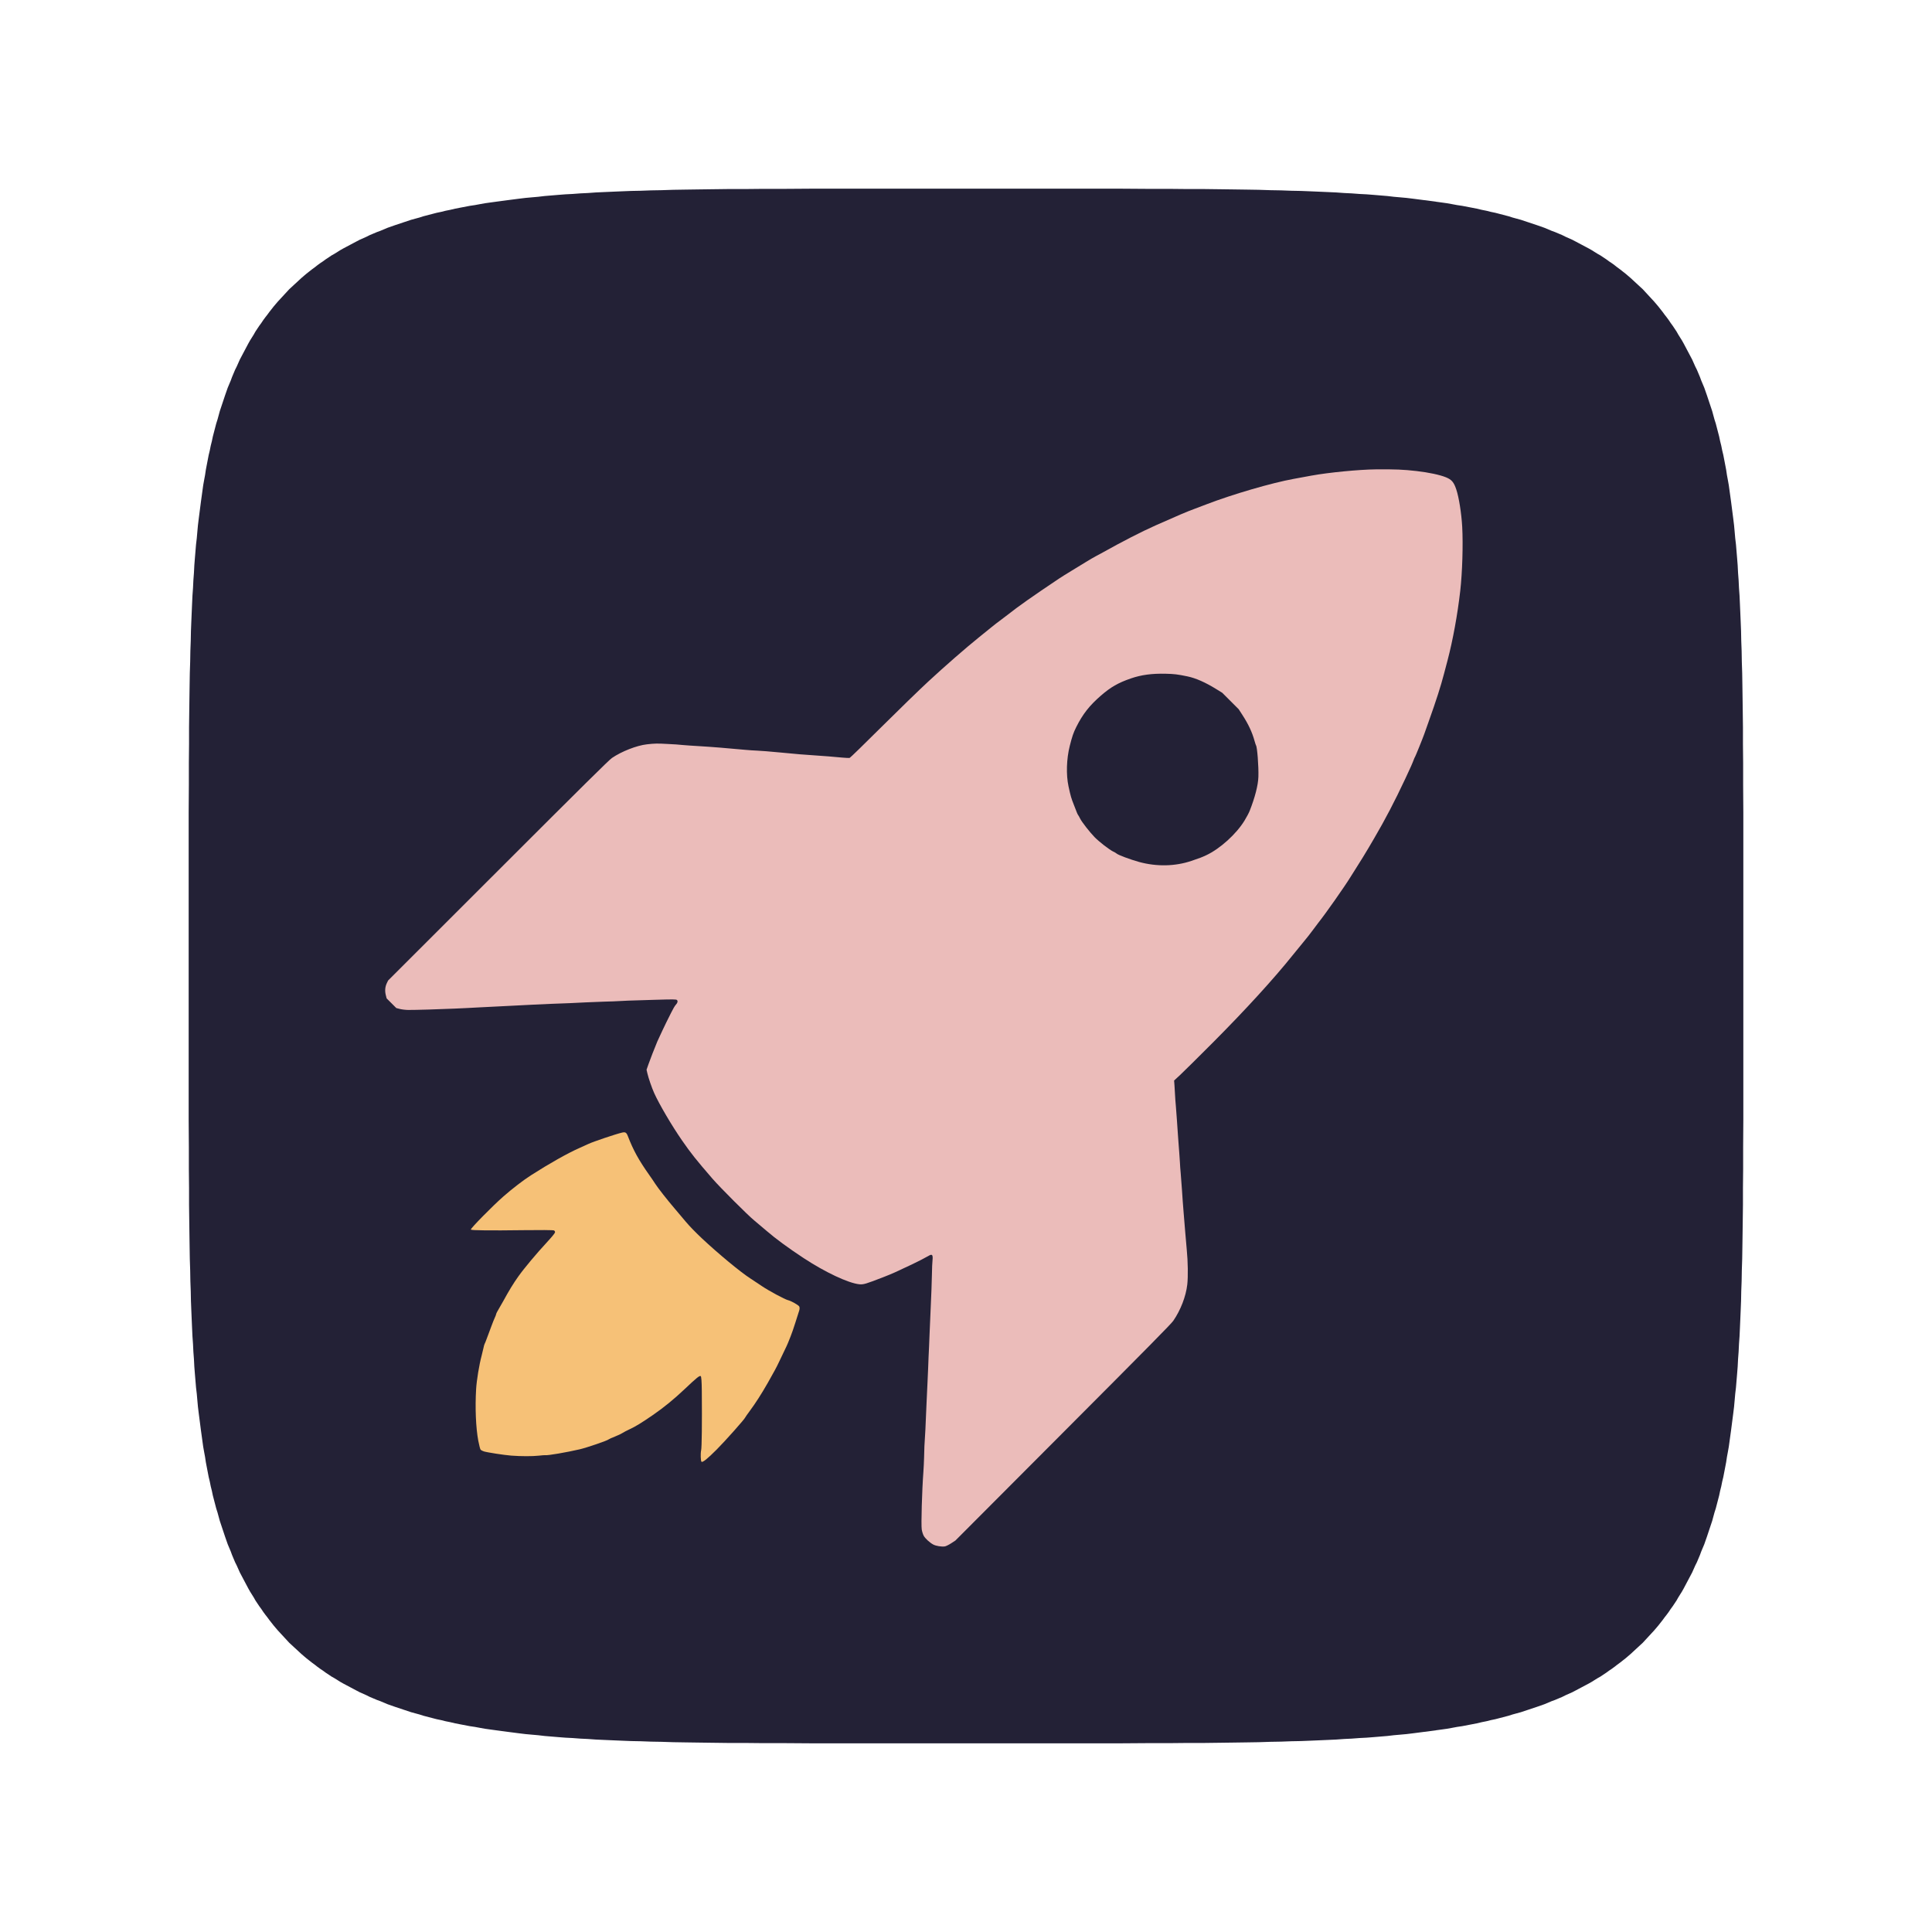
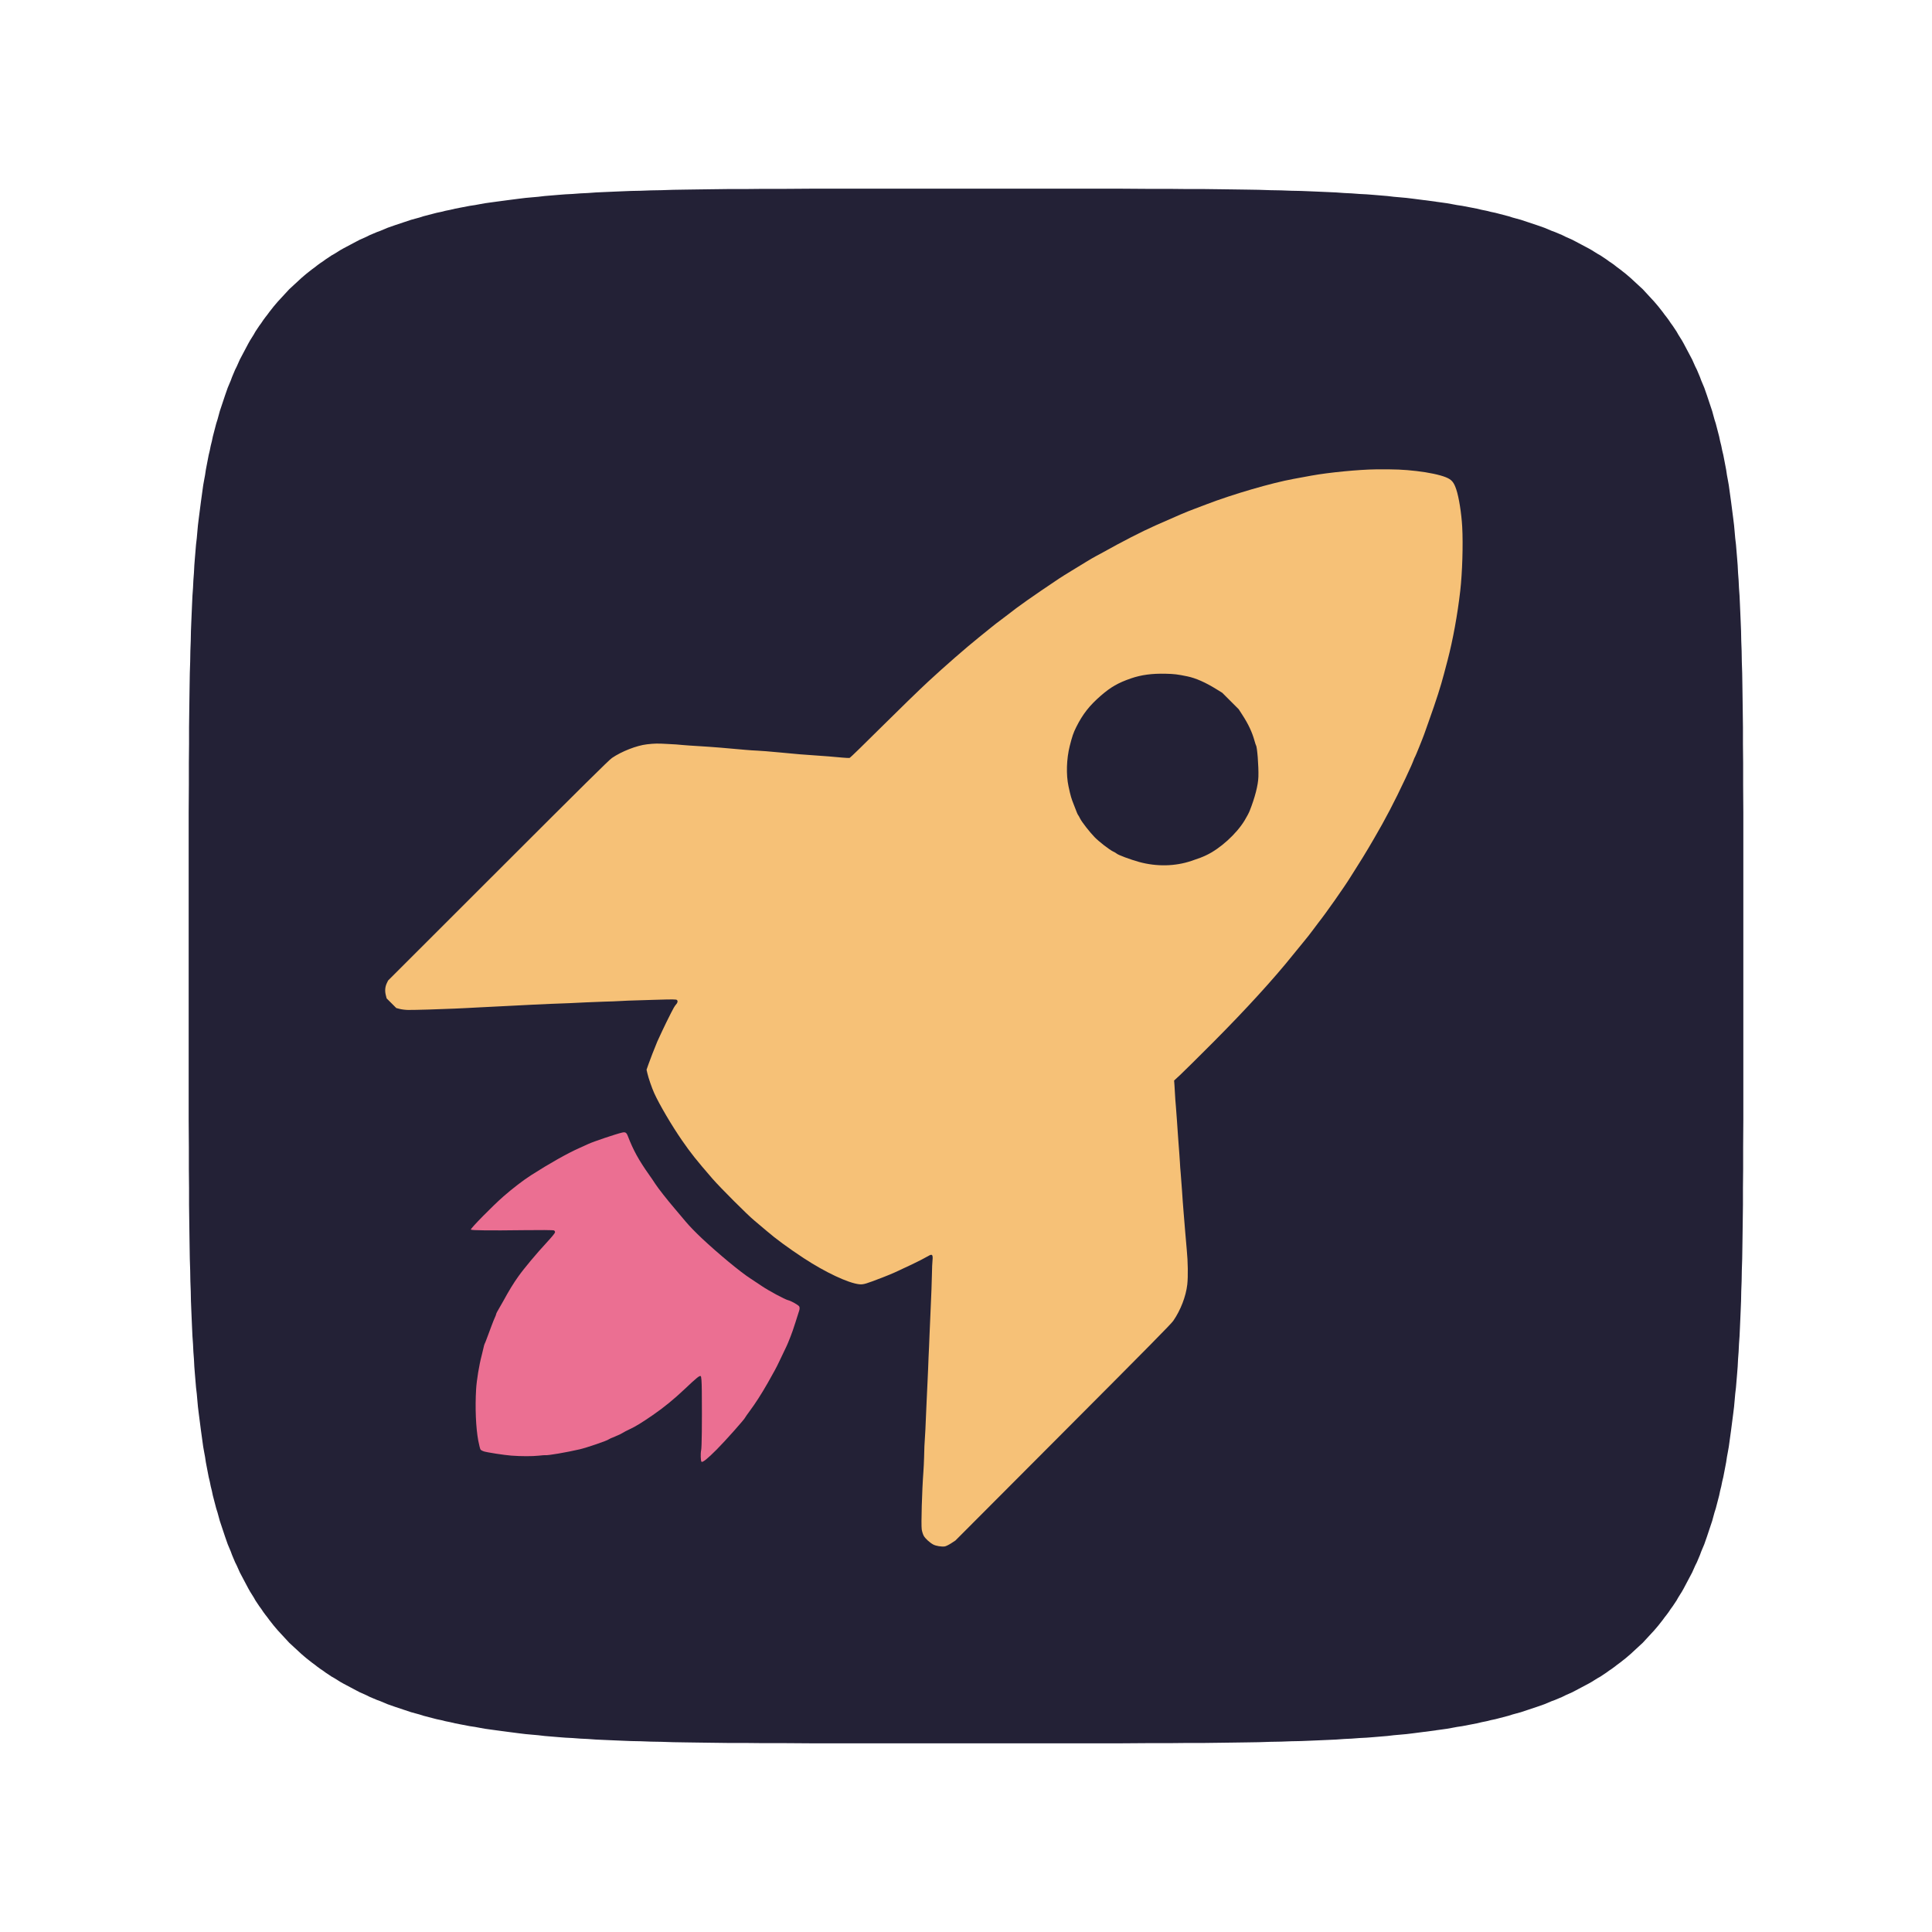
<svg xmlns="http://www.w3.org/2000/svg" viewBox="0 0 1024 1024">
  <path id="shape" fill="#232136" d="M924.0 512.0L924.0 573.8L924.0 593.6L923.9 608.0L923.9 619.7L923.8 629.7L923.8 638.6L923.7 646.6L923.6 654.0L923.5 660.9L923.4 667.2L923.2 673.3L923.1 679.0L922.9 684.4L922.8 689.5L922.6 694.5L922.4 699.2L922.2 703.8L922.0 708.2L921.7 712.4L921.5 716.5L921.2 720.5L921.0 724.4L920.7 728.2L920.4 731.8L920.1 735.4L919.7 738.8L919.4 742.2L919.1 745.5L918.7 748.8L918.3 751.9L917.9 755.0L917.5 758.1L917.1 761.0L916.7 763.9L916.3 766.8L915.8 769.6L915.3 772.3L914.9 775.0L914.4 777.6L913.9 780.2L913.4 782.8L912.8 785.3L912.3 787.8L911.7 790.2L911.2 792.6L910.6 794.9L910.0 797.2L909.4 799.5L908.7 801.7L908.1 803.9L907.5 806.1L906.8 808.2L906.1 810.3L905.4 812.4L904.7 814.5L904.0 816.5L903.3 818.5L902.5 820.4L901.7 822.3L901.0 824.2L900.2 826.1L899.4 828.0L898.5 829.8L897.7 831.6L896.9 833.4L896.0 835.1L895.1 836.8L894.2 838.5L893.3 840.2L892.4 841.9L891.5 843.5L890.5 845.1L889.5 846.7L888.6 848.3L887.6 849.8L886.6 851.3L885.5 852.8L884.5 854.3L883.4 855.8L882.3 857.2L881.2 858.7L880.1 860.1L879.0 861.5L877.9 862.8L876.7 864.2L875.5 865.5L874.3 866.8L873.1 868.1L871.9 869.4L870.7 870.7L869.4 871.9L868.1 873.1L866.8 874.3L865.5 875.5L864.2 876.7L862.8 877.9L861.5 879.0L860.1 880.1L858.7 881.2L857.2 882.3L855.8 883.4L854.3 884.5L852.8 885.5L851.3 886.6L849.8 887.6L848.3 888.6L846.7 889.5L845.1 890.5L843.5 891.5L841.9 892.4L840.2 893.3L838.5 894.2L836.8 895.1L835.1 896.0L833.4 896.9L831.6 897.7L829.8 898.5L828.0 899.4L826.1 900.2L824.2 901.0L822.3 901.7L820.4 902.5L818.5 903.3L816.5 904.0L814.5 904.7L812.4 905.4L810.3 906.1L808.2 906.8L806.1 907.5L803.9 908.1L801.7 908.7L799.5 909.4L797.2 910.0L794.9 910.6L792.6 911.2L790.2 911.7L787.8 912.3L785.3 912.8L782.8 913.4L780.2 913.9L777.6 914.4L775.0 914.9L772.3 915.3L769.6 915.8L766.8 916.3L763.9 916.7L761.0 917.1L758.1 917.5L755.0 917.9L751.9 918.3L748.8 918.7L745.5 919.1L742.2 919.4L738.8 919.7L735.4 920.1L731.8 920.4L728.2 920.7L724.4 921.0L720.5 921.2L716.5 921.5L712.4 921.7L708.2 922.0L703.8 922.2L699.2 922.4L694.5 922.6L689.5 922.8L684.4 922.9L679.0 923.1L673.3 923.2L667.2 923.4L660.9 923.5L654.0 923.6L646.6 923.7L638.6 923.8L629.7 923.8L619.7 923.9L608.0 923.9L593.6 924.0L573.8 924.0L512.0 924.0L450.2 924.0L430.4 924.0L416.0 923.9L404.3 923.9L394.3 923.8L385.4 923.8L377.4 923.7L370.0 923.6L363.1 923.5L356.8 923.4L350.7 923.2L345.0 923.1L339.6 922.9L334.5 922.8L329.5 922.6L324.8 922.4L320.2 922.2L315.8 922.0L311.6 921.7L307.5 921.5L303.5 921.2L299.6 921.0L295.8 920.7L292.2 920.4L288.6 920.1L285.2 919.7L281.8 919.4L278.5 919.1L275.2 918.7L272.1 918.3L269.0 917.9L265.9 917.5L263.0 917.1L260.1 916.7L257.2 916.3L254.4 915.8L251.7 915.3L249.0 914.9L246.4 914.4L243.8 913.9L241.2 913.4L238.7 912.8L236.2 912.3L233.8 911.7L231.4 911.2L229.1 910.6L226.8 910.0L224.5 909.4L222.3 908.7L220.1 908.1L217.9 907.5L215.8 906.8L213.7 906.1L211.6 905.4L209.5 904.7L207.5 904.0L205.5 903.3L203.6 902.5L201.7 901.7L199.8 901.0L197.9 900.2L196.0 899.4L194.2 898.5L192.4 897.7L190.6 896.9L188.9 896.0L187.2 895.1L185.5 894.2L183.8 893.3L182.1 892.4L180.5 891.5L178.9 890.5L177.3 889.5L175.7 888.6L174.2 887.6L172.7 886.6L171.2 885.5L169.7 884.5L168.2 883.4L166.8 882.3L165.3 881.2L163.9 880.1L162.5 879.0L161.2 877.9L159.8 876.7L158.5 875.5L157.2 874.3L155.9 873.1L154.6 871.9L153.3 870.7L152.1 869.4L150.9 868.1L149.7 866.8L148.5 865.5L147.3 864.2L146.1 862.8L145.0 861.5L143.9 860.1L142.8 858.7L141.7 857.2L140.6 855.8L139.5 854.3L138.5 852.8L137.4 851.3L136.4 849.8L135.4 848.3L134.5 846.7L133.5 845.1L132.5 843.5L131.6 841.9L130.7 840.2L129.8 838.5L128.9 836.8L128.0 835.1L127.1 833.4L126.3 831.6L125.5 829.8L124.6 828.0L123.8 826.1L123.0 824.2L122.3 822.3L121.5 820.4L120.7 818.5L120.0 816.5L119.3 814.5L118.6 812.4L117.9 810.3L117.2 808.2L116.5 806.1L115.9 803.9L115.3 801.7L114.6 799.5L114.0 797.2L113.4 794.9L112.8 792.6L112.3 790.2L111.7 787.8L111.2 785.3L110.6 782.8L110.1 780.2L109.6 777.6L109.1 775.0L108.7 772.3L108.2 769.6L107.7 766.8L107.3 763.9L106.9 761.0L106.5 758.1L106.1 755.0L105.7 751.9L105.3 748.8L104.9 745.5L104.6 742.2L104.3 738.8L103.9 735.4L103.6 731.8L103.3 728.2L103.0 724.4L102.8 720.5L102.5 716.5L102.3 712.4L102.0 708.2L101.8 703.8L101.6 699.2L101.4 694.5L101.2 689.5L101.1 684.4L100.9 679.0L100.8 673.3L100.6 667.2L100.5 660.9L100.4 654.0L100.3 646.6L100.2 638.6L100.2 629.7L100.1 619.7L100.1 608.0L100.0 593.6L100.0 573.8L100.0 512.0L100.0 450.2L100.0 430.4L100.1 416.0L100.1 404.3L100.2 394.3L100.2 385.4L100.3 377.4L100.4 370.0L100.5 363.1L100.6 356.8L100.8 350.7L100.9 345.0L101.1 339.6L101.2 334.5L101.4 329.5L101.6 324.8L101.8 320.2L102.0 315.8L102.3 311.6L102.5 307.5L102.8 303.5L103.0 299.6L103.3 295.8L103.6 292.2L103.9 288.6L104.3 285.2L104.6 281.8L104.9 278.5L105.3 275.2L105.7 272.1L106.1 269.0L106.5 265.9L106.9 263.0L107.3 260.1L107.7 257.2L108.2 254.4L108.7 251.7L109.1 249.0L109.6 246.4L110.1 243.8L110.6 241.2L111.2 238.7L111.7 236.2L112.3 233.8L112.8 231.4L113.4 229.1L114.0 226.8L114.6 224.5L115.3 222.3L115.9 220.1L116.5 217.9L117.2 215.8L117.9 213.7L118.6 211.6L119.3 209.5L120.0 207.5L120.7 205.5L121.5 203.6L122.3 201.7L123.0 199.8L123.8 197.9L124.6 196.0L125.5 194.2L126.3 192.4L127.1 190.6L128.0 188.9L128.9 187.2L129.8 185.5L130.7 183.8L131.6 182.1L132.5 180.5L133.5 178.9L134.5 177.3L135.4 175.7L136.4 174.2L137.4 172.7L138.5 171.2L139.5 169.7L140.6 168.2L141.7 166.8L142.8 165.3L143.9 163.9L145.0 162.5L146.1 161.2L147.3 159.8L148.5 158.5L149.7 157.2L150.9 155.9L152.1 154.6L153.3 153.3L154.6 152.1L155.9 150.9L157.2 149.7L158.5 148.5L159.8 147.3L161.2 146.1L162.5 145.0L163.9 143.9L165.3 142.8L166.8 141.7L168.2 140.6L169.7 139.5L171.2 138.5L172.7 137.4L174.2 136.4L175.7 135.4L177.3 134.5L178.9 133.5L180.5 132.5L182.1 131.6L183.8 130.7L185.5 129.8L187.2 128.9L188.9 128.0L190.6 127.1L192.4 126.3L194.2 125.5L196.0 124.6L197.9 123.8L199.8 123.0L201.7 122.3L203.6 121.5L205.5 120.7L207.5 120.0L209.5 119.3L211.6 118.6L213.7 117.9L215.8 117.2L217.9 116.5L220.1 115.9L222.3 115.3L224.5 114.6L226.8 114.0L229.1 113.4L231.4 112.8L233.8 112.3L236.2 111.7L238.7 111.2L241.2 110.6L243.8 110.1L246.4 109.6L249.0 109.1L251.7 108.7L254.4 108.2L257.2 107.7L260.1 107.3L263.0 106.9L265.9 106.5L269.0 106.1L272.1 105.7L275.2 105.3L278.5 104.9L281.8 104.6L285.2 104.3L288.6 103.9L292.2 103.6L295.8 103.3L299.6 103.0L303.5 102.8L307.5 102.5L311.6 102.3L315.8 102.0L320.2 101.8L324.8 101.6L329.5 101.4L334.5 101.2L339.6 101.1L345.0 100.9L350.7 100.8L356.8 100.6L363.1 100.5L370.0 100.4L377.4 100.3L385.4 100.2L394.3 100.2L404.3 100.1L416.0 100.1L430.4 100.0L450.2 100.0L512.0 100.0L573.8 100.0L593.6 100.0L608.0 100.1L619.7 100.1L629.7 100.2L638.6 100.2L646.6 100.3L654.0 100.4L660.9 100.5L667.2 100.6L673.3 100.8L679.0 100.9L684.4 101.1L689.5 101.2L694.5 101.4L699.2 101.6L703.8 101.8L708.2 102.0L712.4 102.3L716.5 102.5L720.5 102.8L724.4 103.0L728.2 103.3L731.8 103.6L735.4 103.9L738.8 104.3L742.2 104.6L745.5 104.9L748.8 105.3L751.9 105.7L755.0 106.1L758.1 106.5L761.0 106.9L763.9 107.3L766.8 107.7L769.6 108.2L772.3 108.7L775.0 109.1L777.6 109.6L780.2 110.1L782.8 110.6L785.3 111.2L787.8 111.7L790.2 112.3L792.6 112.8L794.9 113.4L797.2 114.0L799.5 114.6L801.7 115.3L803.9 115.9L806.1 116.5L808.2 117.2L810.3 117.9L812.4 118.6L814.5 119.3L816.5 120.0L818.5 120.7L820.4 121.5L822.3 122.3L824.2 123.0L826.1 123.8L828.0 124.6L829.8 125.5L831.6 126.3L833.4 127.1L835.1 128.0L836.8 128.9L838.5 129.8L840.2 130.7L841.9 131.6L843.5 132.5L845.1 133.5L846.7 134.5L848.3 135.4L849.8 136.4L851.3 137.4L852.8 138.5L854.3 139.5L855.8 140.6L857.2 141.7L858.7 142.8L860.1 143.9L861.5 145.0L862.8 146.1L864.2 147.3L865.5 148.5L866.8 149.7L868.1 150.9L869.4 152.1L870.7 153.3L871.9 154.6L873.1 155.9L874.3 157.2L875.5 158.5L876.7 159.8L877.9 161.2L879.0 162.5L880.1 163.9L881.2 165.3L882.3 166.8L883.4 168.2L884.5 169.7L885.5 171.2L886.6 172.7L887.6 174.2L888.6 175.7L889.5 177.3L890.5 178.9L891.5 180.5L892.4 182.1L893.3 183.8L894.2 185.5L895.1 187.2L896.0 188.9L896.9 190.6L897.7 192.4L898.5 194.2L899.4 196.0L900.2 197.9L901.0 199.8L901.7 201.7L902.5 203.6L903.3 205.5L904.0 207.5L904.7 209.5L905.4 211.6L906.1 213.7L906.8 215.8L907.5 217.9L908.1 220.1L908.7 222.3L909.4 224.5L910.0 226.8L910.6 229.1L911.2 231.4L911.7 233.8L912.3 236.2L912.8 238.7L913.4 241.2L913.9 243.8L914.4 246.4L914.9 249.0L915.3 251.7L915.8 254.4L916.3 257.2L916.7 260.1L917.1 263.0L917.5 265.9L917.9 269.0L918.3 272.1L918.7 275.2L919.1 278.5L919.4 281.8L919.7 285.2L920.1 288.6L920.4 292.2L920.7 295.8L921.0 299.6L921.2 303.5L921.5 307.5L921.7 311.6L922.0 315.8L922.2 320.2L922.4 324.8L922.6 329.5L922.8 334.5L922.9 339.6L923.1 345.0L923.2 350.7L923.4 356.8L923.5 363.1L923.6 370.0L923.7 377.4L923.8 385.4L923.8 394.3L923.9 404.3L923.9 416.0L924.0 430.4L924.0 450.2Z" />
  <g id="mark" transform="translate(512 512) rotate(45) scale(1.45) translate(-512 -520)">
-     <path id="body" fill="#ebbcba" fill-rule="evenodd" d="M648.38 678.21C647.83 678.06 646.85 677.55 646.21 677.09C644.80 676.06 636.19 666.94 631.77 661.80C630.91 660.80 629.33 659.06 628.26 657.93C627.19 656.80 625.89 655.42 625.38 654.88C624.86 654.33 623.76 653.09 622.93 652.12C622.10 651.16 620.63 649.53 619.65 648.49C618.67 647.45 616.36 644.93 614.50 642.87C612.64 640.82 610.35 638.29 609.39 637.26C608.44 636.22 607.10 634.76 606.41 634.00C605.72 633.24 604.41 631.84 603.51 630.87C602.61 629.91 601.38 628.56 600.78 627.87C600.18 627.19 598.83 625.72 597.78 624.62C596.73 623.51 593.69 620.19 591.01 617.24C588.34 614.29 584.78 610.47 583.12 608.75C581.45 607.03 579.72 605.15 579.27 604.56C578.82 603.98 578.25 603.50 577.99 603.50C577.65 603.50 577.45 603.79 577.25 604.56C576.92 605.85 575.99 608.76 575.15 611.12C573.01 617.15 572.41 618.71 571.13 621.62C568.30 628.07 567.86 628.87 566.70 629.83C563.58 632.38 554.76 635.56 545.50 637.47C539.02 638.81 533.13 639.71 528.88 640.01C526.95 640.15 524.34 640.37 523.07 640.50C520.21 640.81 505.71 640.81 501.50 640.51C492.17 639.83 489.42 639.52 483.62 638.47C477.19 637.30 468.49 635.04 464.25 633.44C462.32 632.71 458.83 631.01 457.43 630.12L456.24 629.38L455.28 627.38C454.75 626.27 454.01 624.64 453.63 623.75C453.26 622.86 452.80 621.79 452.62 621.38C452.02 620.06 451.45 618.65 451.11 617.62C450.92 617.08 450.47 615.84 450.11 614.88C449.75 613.91 449.29 612.62 449.10 612.00C448.91 611.38 448.37 609.75 447.89 608.38C447.41 607.00 447.01 605.48 447.01 604.99C447.00 604.08 446.64 603.50 446.09 603.50C445.70 603.50 445.01 604.18 440.12 609.37C433.49 616.40 432.40 617.58 431.39 618.75C430.85 619.37 429.23 621.13 427.77 622.65C426.32 624.18 424.24 626.43 423.15 627.65C421.12 629.93 417.50 633.87 414.35 637.23C413.37 638.27 411.40 640.43 409.97 642.03C408.54 643.62 405.65 646.83 403.54 649.15C401.43 651.47 398.45 654.77 396.91 656.48C395.38 658.19 393.96 659.77 393.75 659.99C393.54 660.20 392.25 661.62 390.89 663.13C387.67 666.67 380.73 674.04 379.18 675.54C378.52 676.19 377.45 677.03 376.80 677.42L375.62 678.12L373.12 678.12L370.62 678.12L369.50 677.45C368.16 676.64 367.21 675.49 366.73 674.12L366.38 673.12L366.40 616.25C366.41 572.40 366.48 559.00 366.72 557.75C367.51 553.55 369.89 548.12 372.21 545.20C373.97 542.98 374.76 542.16 377.47 539.75C378.63 538.72 379.69 537.76 379.85 537.62C380.00 537.49 380.80 536.82 381.63 536.13C382.45 535.45 384.59 533.59 386.38 531.99C389.35 529.34 394.62 524.86 399.10 521.16C400.08 520.35 401.55 519.06 402.38 518.29C403.21 517.51 406.02 515.12 408.63 512.97C411.24 510.82 413.82 508.67 414.38 508.19C422.08 501.51 423.77 500.06 426.05 498.20C427.11 497.33 428.05 496.46 428.15 496.25C428.25 496.04 428.35 488.73 428.37 480.00C428.40 471.27 428.55 460.58 428.72 456.25C429.03 448.15 429.74 437.70 430.39 431.75C430.60 429.89 430.88 427.25 431.01 425.88C431.15 424.50 431.37 422.76 431.50 422.00C431.63 421.24 431.85 419.61 432.00 418.38C432.55 413.58 433.61 407.46 435.90 395.88C436.09 394.91 436.63 392.55 437.11 390.62C437.58 388.70 438.26 385.89 438.62 384.38C438.98 382.86 439.43 381.18 439.61 380.62C439.79 380.07 440.18 378.78 440.47 377.75C442.62 370.10 445.11 362.35 447.12 357.12C450.26 348.93 451.74 345.28 452.86 342.88C453.18 342.19 454.07 340.22 454.83 338.50C458.94 329.25 466.13 316.13 470.79 309.40C471.74 308.01 473.42 305.58 474.51 304.00C478.15 298.73 485.27 290.08 489.55 285.72C494.49 280.69 496.74 278.62 500.50 275.63C503.96 272.88 507.54 270.55 509.74 269.63C511.81 268.76 513.04 268.85 515.52 270.09C518.22 271.42 523.06 274.94 526.74 278.23C531.57 282.56 538.59 290.02 542.77 295.27C548.18 302.07 553.64 309.97 557.45 316.50C558.61 318.49 559.79 320.52 560.07 321.00C562.40 324.97 564.85 329.72 568.48 337.38C569.33 339.16 570.24 341.07 570.50 341.62C571.24 343.16 574.00 349.68 574.00 349.87C574.00 349.97 574.16 350.40 574.36 350.84C575.06 352.38 575.56 353.68 577.12 358.00C580.33 366.91 582.46 373.70 584.53 381.62C584.81 382.73 585.25 384.41 585.51 385.38C586.08 387.57 586.82 390.67 587.50 393.75C587.79 395.06 588.18 396.80 588.38 397.62C589.34 401.63 591.45 413.73 591.89 417.75C591.98 418.51 592.20 420.08 592.39 421.25C592.58 422.42 592.85 424.67 592.99 426.25C593.13 427.83 593.41 430.64 593.62 432.50C594.87 443.76 595.56 458.96 595.60 475.88C595.61 483.57 595.57 491.21 595.51 492.84L595.39 495.81L596.74 496.97C597.48 497.60 598.65 498.65 599.35 499.29C600.05 499.93 601.48 501.17 602.54 502.04C603.59 502.91 605.33 504.41 606.42 505.38C607.51 506.34 609.12 507.74 610.00 508.50C610.89 509.26 612.12 510.33 612.75 510.88C613.37 511.44 614.55 512.45 615.37 513.13C616.19 513.82 617.43 514.90 618.12 515.53C618.81 516.17 620.11 517.29 621.00 518.02C621.89 518.75 624.03 520.59 625.76 522.11C627.48 523.63 630.22 526.00 631.86 527.38C633.50 528.75 636.01 530.89 637.45 532.12C638.89 533.36 641.15 535.26 642.46 536.33C645.78 539.05 649.71 542.87 651.51 545.12C654.24 548.55 656.42 553.46 657.28 558.12C657.54 559.51 657.62 571.34 657.68 615.55L657.76 671.23L657.38 673.05C657.17 674.05 656.79 675.16 656.54 675.50C655.84 676.45 654.10 677.70 653.06 678.00C651.65 678.42 649.49 678.51 648.38 678.21ZM516.50 453.13C518.08 452.93 519.83 452.60 520.38 452.40C520.92 452.19 521.59 452.02 521.85 452.01C522.62 451.99 526.93 450.02 529.88 448.35C535.64 445.06 540.31 440.20 543.09 434.58C544.56 431.62 544.82 431.03 545.47 429.25C547.36 424.01 547.76 415.97 546.39 410.38C546.06 409.00 545.54 407.31 545.24 406.62C543.13 401.75 540.79 397.79 538.68 395.53C536.11 392.78 530.53 388.00 529.89 388.00C529.81 388.00 529.10 387.63 528.31 387.19C525.56 385.63 522.52 384.53 518.73 383.71L516.12 383.15L511.88 383.15L507.62 383.15L505.25 383.71C500.58 384.80 496.95 386.21 494.33 387.94C491.31 389.92 490.27 390.74 488.10 392.82C484.41 396.34 482.05 399.44 480.27 403.09C478.13 407.51 477.32 410.49 476.98 415.29C476.59 420.80 477.07 424.74 478.74 429.75C479.48 431.97 480.07 433.17 481.95 436.32C484.43 440.48 488.42 444.72 492.05 447.06C495.23 449.11 495.77 449.40 498.38 450.53C499.34 450.95 500.48 451.45 500.91 451.64C501.35 451.84 501.82 452.00 501.97 452.00C502.11 452.00 502.77 452.18 503.43 452.41C504.74 452.85 509.43 453.43 512.00 453.46C512.89 453.48 514.92 453.32 516.50 453.13Z" />
-     <path id="flame" fill="#f6c177" fill-rule="evenodd" d="M508.62 768.75C504.62 766.00 499.27 761.08 494.75 755.99C492.56 753.52 489.23 748.88 487.50 745.88C487.18 745.33 486.55 744.29 486.09 743.58C485.63 742.87 485.25 742.21 485.25 742.10C485.25 742.00 484.90 741.17 484.48 740.27C484.05 739.37 483.61 738.40 483.50 738.12C483.38 737.85 482.88 736.75 482.38 735.67C481.88 734.60 481.31 733.26 481.11 732.70C480.91 732.13 480.64 731.54 480.52 731.39C480.39 731.24 480.11 730.39 479.90 729.50C479.68 728.61 479.27 727.09 478.98 726.12C477.81 722.16 477.03 718.95 476.54 716.00C475.92 712.36 475.30 705.35 475.08 699.56C474.98 697.09 474.81 695.33 474.63 695.09C474.44 694.84 474.15 694.75 473.84 694.85C473.56 694.93 469.98 698.46 465.87 702.69C457.53 711.26 452.57 716.12 452.15 716.12C451.75 716.12 451.65 704.41 452.00 699.12C452.29 694.73 452.94 689.76 453.66 686.50C455.36 678.72 457.46 671.24 459.11 667.00C459.57 665.83 460.14 664.31 460.38 663.62C461.02 661.81 464.90 653.98 466.17 651.94C466.82 650.91 467.27 650.80 468.55 651.36C473.59 653.60 477.61 654.77 484.12 655.88C485.36 656.09 487.11 656.42 488.00 656.62C489.94 657.03 495.23 657.67 499.38 657.99C501.02 658.12 503.84 658.36 505.62 658.52C507.66 658.70 510.79 658.75 514.00 658.66C522.18 658.41 532.90 657.40 537.00 656.50C538.17 656.24 540.42 655.79 542.00 655.49C544.86 654.95 551.37 653.00 552.36 652.38C553.32 651.78 556.26 650.95 556.88 651.10C557.25 651.20 557.67 651.62 557.96 652.19C558.21 652.70 559.16 654.53 560.06 656.25C560.96 657.97 562.00 660.11 562.37 661.00C562.74 661.89 563.20 662.96 563.39 663.38C563.58 663.79 564.14 665.31 564.63 666.75C565.13 668.19 565.76 669.99 566.04 670.75C566.70 672.56 567.31 674.59 568.52 679.00C569.76 683.55 570.59 687.35 571.11 690.84C571.33 692.34 571.56 693.64 571.62 693.74C571.90 694.19 572.53 704.87 572.54 709.38C572.55 714.15 572.30 716.50 571.76 716.50C571.33 716.50 569.34 714.62 568.73 713.65C568.16 712.73 561.98 706.41 553.58 698.15C551.03 695.65 549.67 694.48 549.42 694.57C548.94 694.76 548.81 696.04 548.64 702.00C548.50 707.41 548.00 712.29 547.13 717.00C546.20 722.01 545.63 724.40 544.81 726.63C544.41 727.73 544.00 729.03 543.91 729.51C543.82 729.99 543.36 731.28 542.88 732.38C542.40 733.48 542.00 734.52 542.00 734.70C542.00 735.33 538.46 742.56 537.05 744.81C534.44 749.00 530.36 754.75 529.73 755.14C529.60 755.22 528.88 756.06 528.12 757.01C526.66 758.83 523.70 761.79 521.00 764.10C519.03 765.79 513.93 769.52 512.82 770.09C512.38 770.32 511.82 770.49 511.57 770.48C511.33 770.47 510.00 769.69 508.62 768.75Z" />
+     <path id="body" fill="#f6c177" fill-rule="evenodd" d="M648.38 678.21C647.83 678.06 646.85 677.55 646.21 677.09C644.80 676.06 636.19 666.94 631.77 661.80C630.91 660.80 629.33 659.06 628.26 657.93C627.19 656.80 625.89 655.42 625.38 654.88C624.86 654.33 623.76 653.09 622.93 652.12C622.10 651.16 620.63 649.53 619.65 648.49C618.67 647.45 616.36 644.93 614.50 642.87C612.64 640.82 610.35 638.29 609.39 637.26C608.44 636.22 607.10 634.76 606.41 634.00C605.72 633.24 604.41 631.84 603.51 630.87C602.61 629.91 601.38 628.56 600.78 627.87C600.18 627.19 598.83 625.72 597.78 624.62C596.73 623.51 593.69 620.19 591.01 617.24C588.34 614.29 584.78 610.47 583.12 608.75C581.45 607.03 579.72 605.15 579.27 604.56C578.82 603.98 578.25 603.50 577.99 603.50C577.65 603.50 577.45 603.79 577.25 604.56C576.92 605.85 575.99 608.76 575.15 611.12C573.01 617.15 572.41 618.71 571.13 621.62C568.30 628.07 567.86 628.87 566.70 629.83C563.58 632.38 554.76 635.56 545.50 637.47C539.02 638.81 533.13 639.71 528.88 640.01C526.95 640.15 524.34 640.37 523.07 640.50C520.21 640.81 505.71 640.81 501.50 640.51C492.17 639.83 489.42 639.52 483.62 638.47C477.19 637.30 468.49 635.04 464.25 633.44C462.32 632.71 458.83 631.01 457.43 630.12L456.24 629.38L455.28 627.38C454.75 626.27 454.01 624.64 453.63 623.75C453.26 622.86 452.80 621.79 452.62 621.38C452.02 620.06 451.45 618.65 451.11 617.62C450.92 617.08 450.47 615.84 450.11 614.88C449.75 613.91 449.29 612.62 449.10 612.00C448.91 611.38 448.37 609.75 447.89 608.38C447.41 607.00 447.01 605.48 447.01 604.99C447.00 604.08 446.64 603.50 446.09 603.50C445.70 603.50 445.01 604.18 440.12 609.37C433.49 616.40 432.40 617.58 431.39 618.75C430.85 619.37 429.23 621.13 427.77 622.65C426.32 624.18 424.24 626.43 423.15 627.65C421.12 629.93 417.50 633.87 414.35 637.23C413.37 638.27 411.40 640.43 409.97 642.03C408.54 643.62 405.65 646.83 403.54 649.15C401.43 651.47 398.45 654.77 396.91 656.48C395.38 658.19 393.96 659.77 393.75 659.99C393.54 660.20 392.25 661.62 390.89 663.13C387.67 666.67 380.73 674.04 379.18 675.54C378.52 676.19 377.45 677.03 376.80 677.42L375.62 678.12L373.12 678.12L370.62 678.12L369.50 677.45C368.16 676.64 367.21 675.49 366.73 674.12L366.38 673.12L366.40 616.25C366.41 572.40 366.48 559.00 366.72 557.75C367.51 553.55 369.89 548.12 372.21 545.20C373.97 542.98 374.76 542.16 377.47 539.75C378.63 538.72 379.69 537.76 379.85 537.62C380.00 537.49 380.80 536.82 381.63 536.13C382.45 535.45 384.59 533.59 386.38 531.99C389.35 529.34 394.62 524.86 399.10 521.16C400.08 520.35 401.55 519.06 402.38 518.29C403.21 517.51 406.02 515.12 408.63 512.97C411.24 510.82 413.82 508.67 414.38 508.19C422.08 501.51 423.77 500.06 426.05 498.20C427.11 497.33 428.05 496.46 428.15 496.25C428.25 496.04 428.35 488.73 428.37 480.00C428.40 471.27 428.55 460.58 428.72 456.25C429.03 448.15 429.74 437.70 430.39 431.75C430.60 429.89 430.88 427.25 431.01 425.88C431.15 424.50 431.37 422.76 431.50 422.00C431.63 421.24 431.85 419.61 432.00 418.38C432.55 413.58 433.61 407.46 435.90 395.88C436.09 394.91 436.63 392.55 437.11 390.62C437.58 388.70 438.26 385.89 438.62 384.38C438.98 382.86 439.43 381.18 439.61 380.62C439.79 380.07 440.18 378.78 440.47 377.75C442.62 370.10 445.11 362.35 447.12 357.12C450.26 348.93 451.74 345.28 452.86 342.88C453.18 342.19 454.07 340.22 454.83 338.50C458.94 329.25 466.13 316.13 470.79 309.40C471.74 308.01 473.42 305.58 474.51 304.00C478.15 298.73 485.27 290.08 489.55 285.72C494.49 280.69 496.74 278.62 500.50 275.63C503.96 272.88 507.54 270.55 509.74 269.63C511.81 268.76 513.04 268.85 515.52 270.09C518.22 271.42 523.06 274.94 526.74 278.23C531.57 282.56 538.59 290.02 542.77 295.27C548.18 302.07 553.64 309.97 557.45 316.50C558.61 318.49 559.79 320.52 560.07 321.00C562.40 324.97 564.85 329.72 568.48 337.38C569.33 339.16 570.24 341.07 570.50 341.62C571.24 343.16 574.00 349.68 574.00 349.87C574.00 349.97 574.16 350.40 574.36 350.84C575.06 352.38 575.56 353.68 577.12 358.00C580.33 366.91 582.46 373.70 584.53 381.62C584.81 382.73 585.25 384.41 585.51 385.38C586.08 387.57 586.82 390.67 587.50 393.75C587.79 395.06 588.18 396.80 588.38 397.62C589.34 401.63 591.45 413.73 591.89 417.75C591.98 418.51 592.20 420.08 592.39 421.25C592.58 422.42 592.85 424.67 592.99 426.25C593.13 427.83 593.41 430.64 593.62 432.50C594.87 443.76 595.56 458.96 595.60 475.88C595.61 483.57 595.57 491.21 595.51 492.84L595.39 495.81L596.74 496.97C597.48 497.60 598.65 498.65 599.35 499.29C600.05 499.93 601.48 501.17 602.54 502.04C603.59 502.91 605.33 504.41 606.42 505.38C607.51 506.34 609.12 507.74 610.00 508.50C610.89 509.26 612.12 510.33 612.75 510.88C613.37 511.44 614.55 512.45 615.37 513.13C616.19 513.82 617.43 514.90 618.12 515.53C618.81 516.17 620.11 517.29 621.00 518.02C621.89 518.75 624.03 520.59 625.76 522.11C627.48 523.63 630.22 526.00 631.86 527.38C633.50 528.75 636.01 530.89 637.45 532.12C638.89 533.36 641.15 535.26 642.46 536.33C645.78 539.05 649.71 542.87 651.51 545.12C654.24 548.55 656.42 553.46 657.28 558.12C657.54 559.51 657.62 571.34 657.68 615.55L657.76 671.23L657.38 673.05C657.17 674.05 656.79 675.16 656.54 675.50C655.84 676.45 654.10 677.70 653.06 678.00C651.65 678.42 649.49 678.51 648.38 678.21ZM516.50 453.13C518.08 452.93 519.83 452.60 520.38 452.40C520.92 452.19 521.59 452.02 521.85 452.01C522.62 451.99 526.93 450.02 529.88 448.35C535.64 445.06 540.31 440.20 543.09 434.58C544.56 431.62 544.82 431.03 545.47 429.25C547.36 424.01 547.76 415.97 546.39 410.38C546.06 409.00 545.54 407.31 545.24 406.62C543.13 401.75 540.79 397.79 538.68 395.53C536.11 392.78 530.53 388.00 529.89 388.00C529.81 388.00 529.10 387.63 528.31 387.19C525.56 385.63 522.52 384.53 518.73 383.71L516.12 383.15L511.88 383.15L507.62 383.15L505.25 383.71C500.58 384.80 496.95 386.21 494.33 387.94C491.31 389.92 490.27 390.74 488.10 392.82C484.41 396.34 482.05 399.44 480.27 403.09C478.13 407.51 477.32 410.49 476.98 415.29C476.59 420.80 477.07 424.74 478.74 429.75C479.48 431.97 480.07 433.17 481.95 436.32C484.43 440.48 488.42 444.72 492.05 447.06C495.23 449.11 495.77 449.40 498.38 450.53C499.34 450.95 500.48 451.45 500.91 451.64C501.35 451.84 501.82 452.00 501.97 452.00C502.11 452.00 502.77 452.18 503.43 452.41C504.74 452.85 509.43 453.43 512.00 453.46C512.89 453.48 514.92 453.32 516.50 453.13Z" />
+     <path id="flame" fill="#eb6f92" fill-rule="evenodd" d="M508.62 768.75C504.62 766.00 499.27 761.08 494.75 755.99C492.56 753.52 489.23 748.88 487.50 745.88C487.18 745.33 486.55 744.29 486.09 743.58C485.63 742.87 485.25 742.21 485.25 742.10C485.25 742.00 484.90 741.17 484.48 740.27C484.05 739.37 483.61 738.40 483.50 738.12C483.38 737.85 482.88 736.75 482.38 735.67C481.88 734.60 481.31 733.26 481.11 732.70C480.91 732.13 480.64 731.54 480.52 731.39C480.39 731.24 480.11 730.39 479.90 729.50C479.68 728.61 479.27 727.09 478.98 726.12C477.81 722.16 477.03 718.95 476.54 716.00C475.92 712.36 475.30 705.35 475.08 699.56C474.98 697.09 474.81 695.33 474.63 695.09C474.44 694.84 474.15 694.75 473.84 694.85C473.56 694.93 469.98 698.46 465.87 702.69C457.53 711.26 452.57 716.12 452.15 716.12C451.75 716.12 451.65 704.41 452.00 699.12C452.29 694.73 452.94 689.76 453.66 686.50C455.36 678.72 457.46 671.24 459.11 667.00C459.57 665.83 460.14 664.31 460.38 663.62C461.02 661.81 464.90 653.98 466.17 651.94C466.82 650.91 467.27 650.80 468.55 651.36C473.59 653.60 477.61 654.77 484.12 655.88C485.36 656.09 487.11 656.42 488.00 656.62C489.94 657.03 495.23 657.67 499.38 657.99C501.02 658.12 503.84 658.36 505.62 658.52C507.66 658.70 510.79 658.75 514.00 658.66C522.18 658.41 532.90 657.40 537.00 656.50C538.17 656.24 540.42 655.79 542.00 655.49C544.86 654.95 551.37 653.00 552.36 652.38C553.32 651.78 556.26 650.95 556.88 651.10C557.25 651.20 557.67 651.62 557.96 652.19C558.21 652.70 559.16 654.53 560.06 656.25C560.96 657.97 562.00 660.11 562.37 661.00C562.74 661.89 563.20 662.96 563.39 663.38C563.58 663.79 564.14 665.31 564.63 666.75C565.13 668.19 565.76 669.99 566.04 670.75C566.70 672.56 567.31 674.59 568.52 679.00C569.76 683.55 570.59 687.35 571.11 690.84C571.33 692.34 571.56 693.64 571.62 693.74C571.90 694.19 572.53 704.87 572.54 709.38C572.55 714.15 572.30 716.50 571.76 716.50C571.33 716.50 569.34 714.62 568.73 713.65C568.16 712.73 561.98 706.41 553.58 698.15C551.03 695.65 549.67 694.48 549.42 694.57C548.94 694.76 548.81 696.04 548.64 702.00C548.50 707.41 548.00 712.29 547.13 717.00C546.20 722.01 545.63 724.40 544.81 726.63C544.41 727.73 544.00 729.03 543.91 729.51C543.82 729.99 543.36 731.28 542.88 732.38C542.40 733.48 542.00 734.52 542.00 734.70C542.00 735.33 538.46 742.56 537.05 744.81C534.44 749.00 530.36 754.75 529.73 755.14C529.60 755.22 528.88 756.06 528.12 757.01C526.66 758.83 523.70 761.79 521.00 764.10C519.03 765.79 513.93 769.52 512.82 770.09C512.38 770.32 511.82 770.49 511.57 770.48C511.33 770.47 510.00 769.69 508.62 768.75Z" />
  </g>
</svg>
